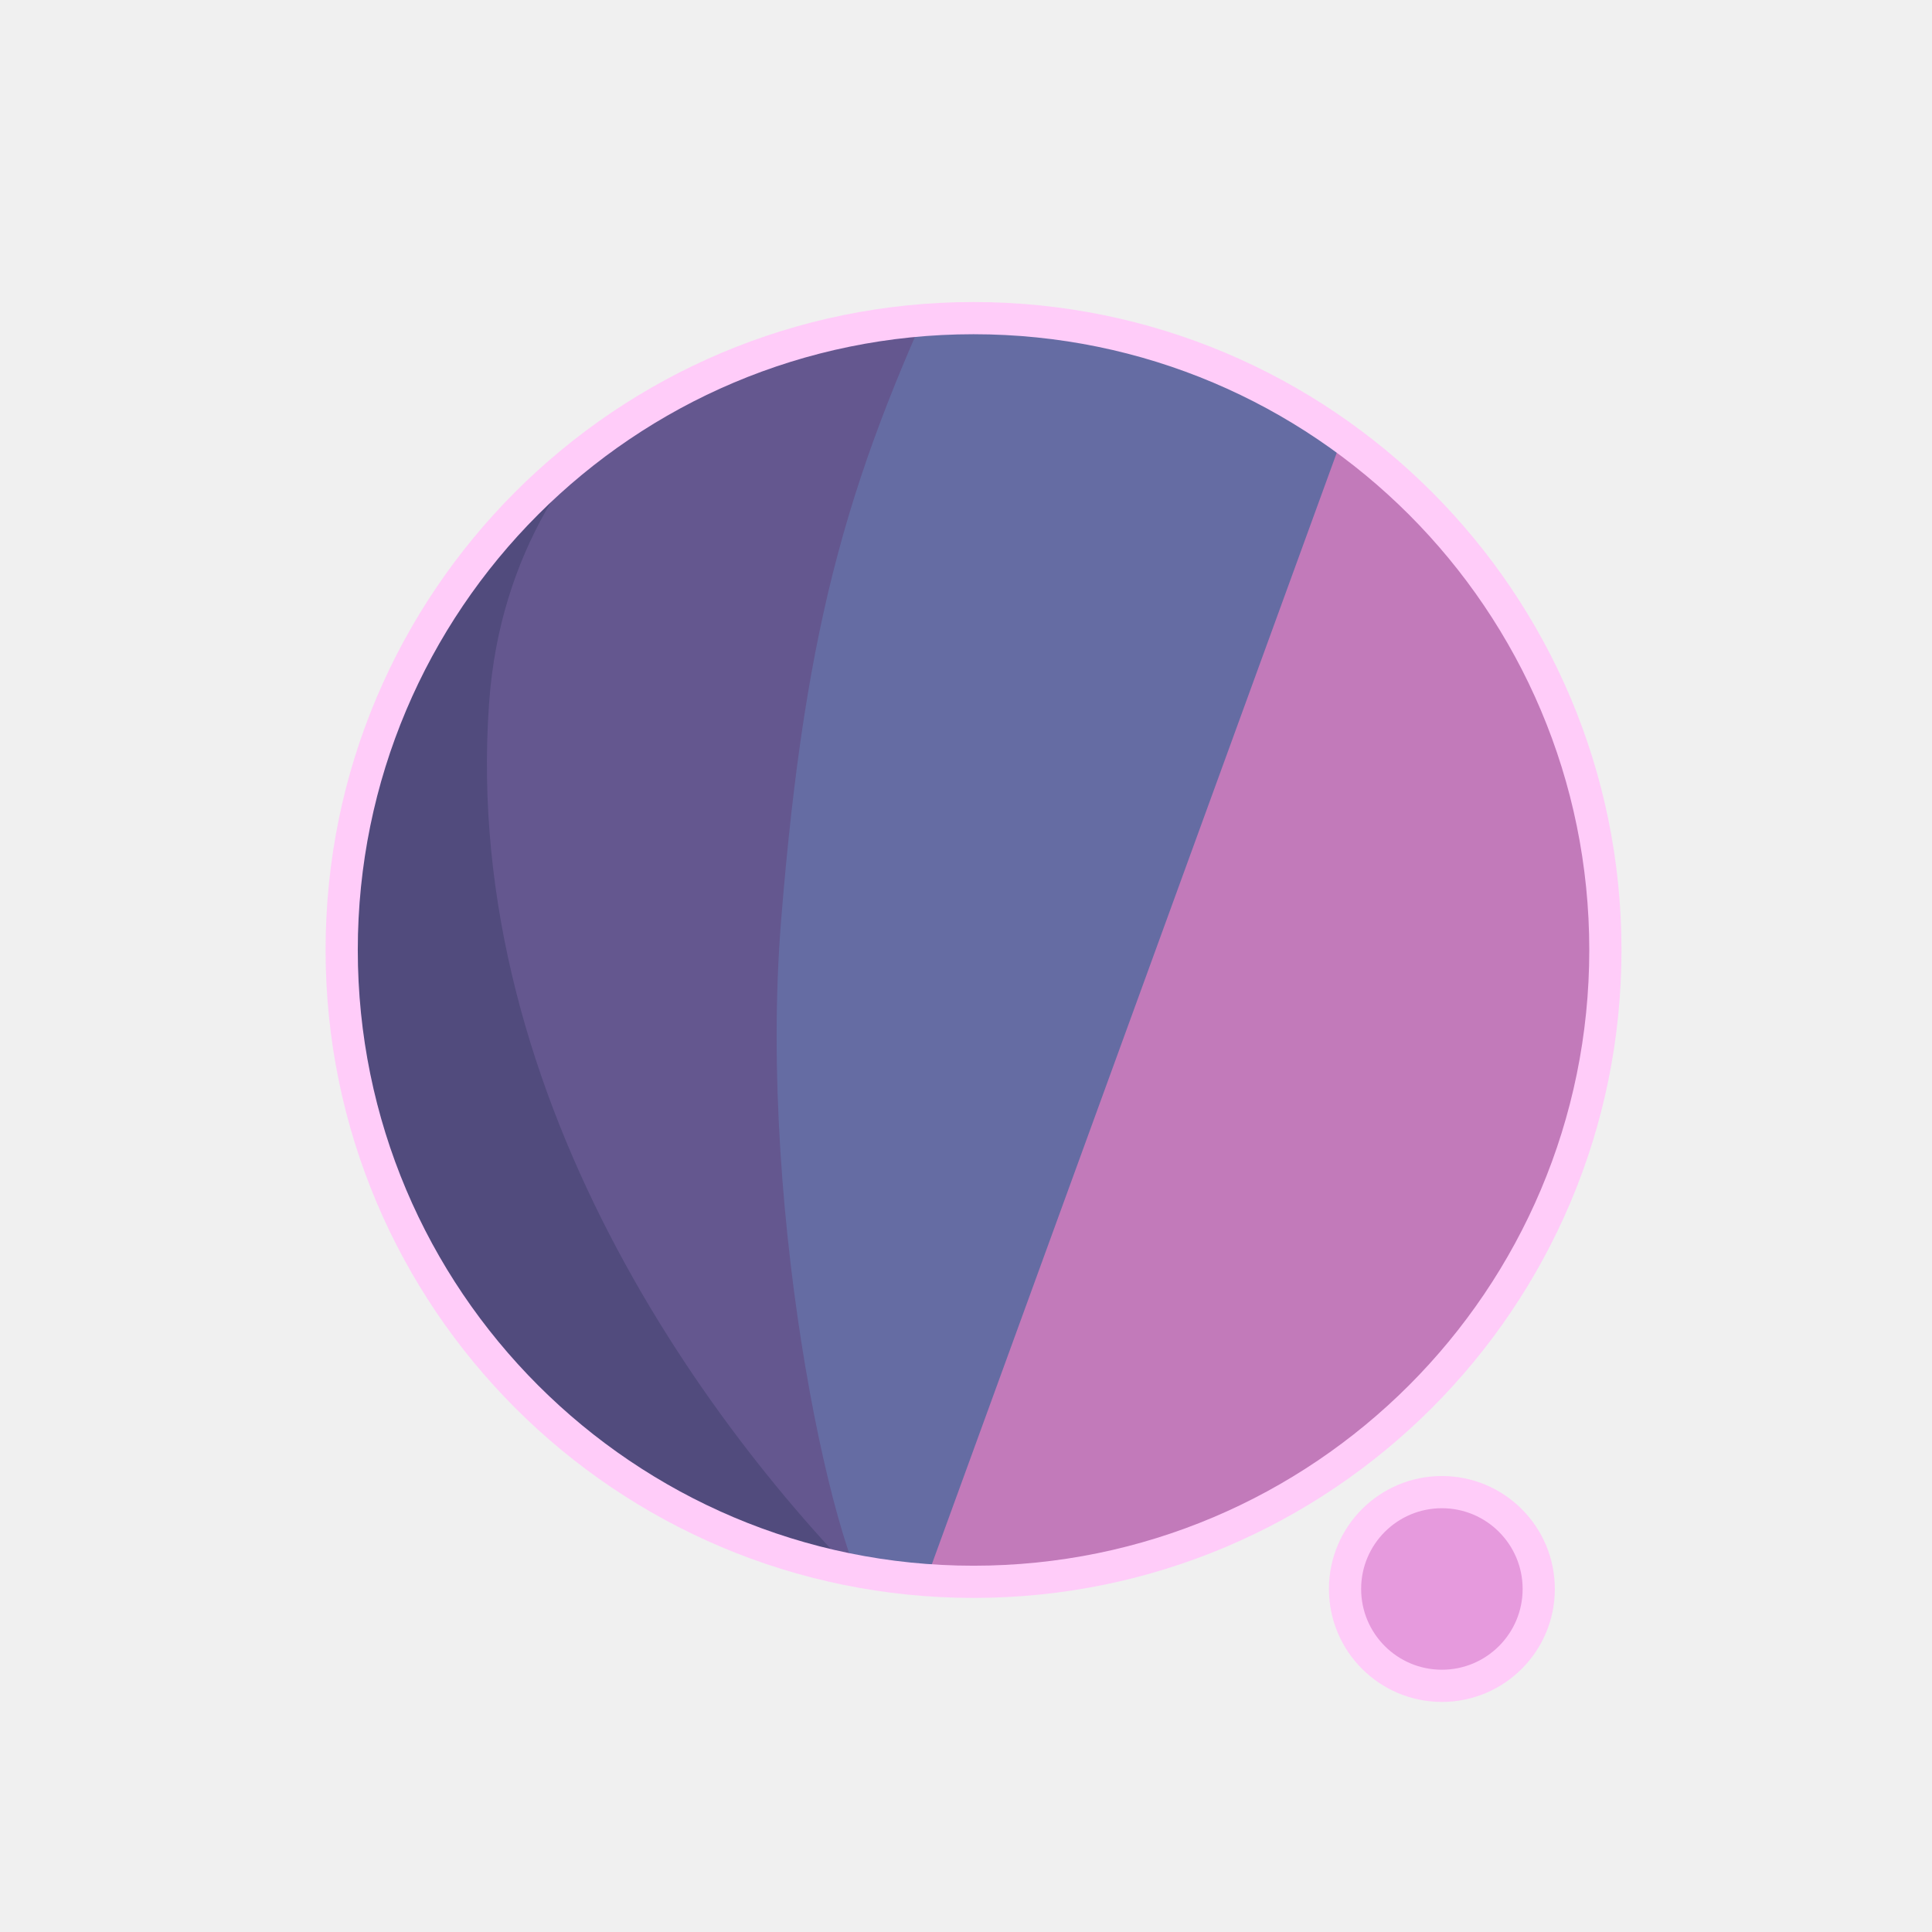
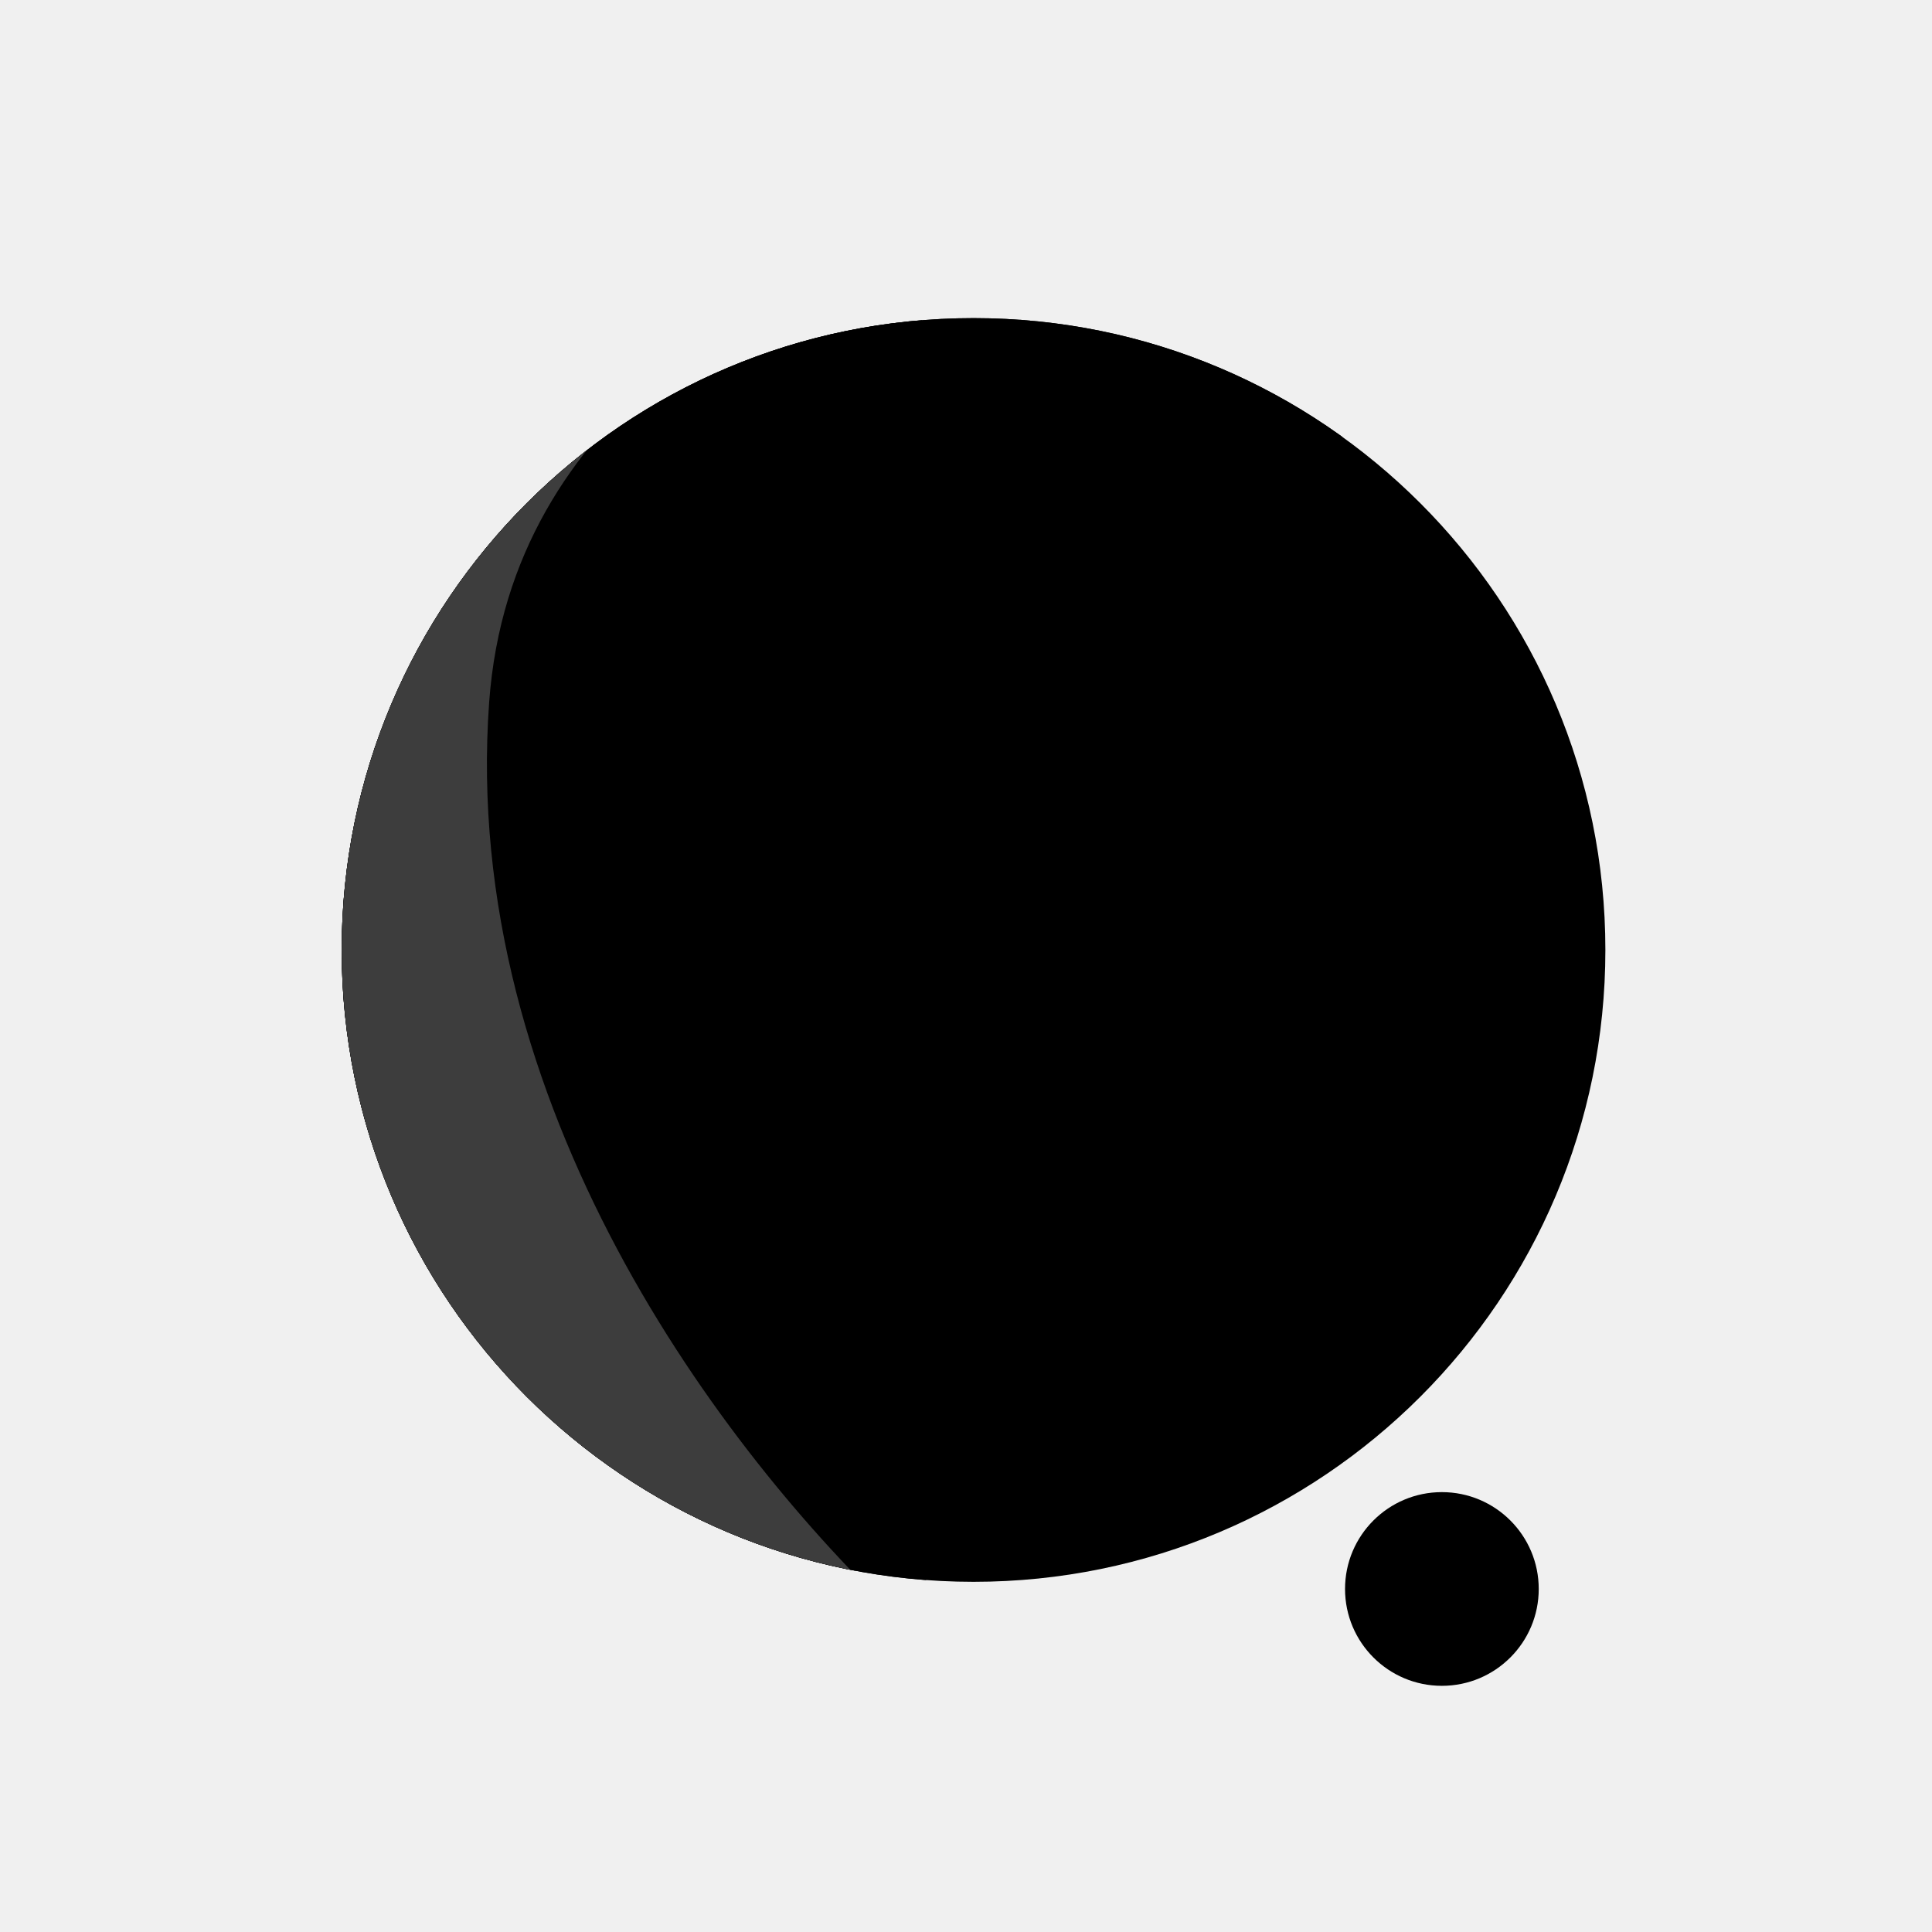
<svg xmlns="http://www.w3.org/2000/svg" width="300" height="300" viewBox="0 0 79.375 79.375" version="1.1" id="svg1">
  <defs id="defs1">
    <filter id="mask-powermask-path-effect5_inverse" style="color-interpolation-filters:sRGB" height="100" width="100" x="-50" y="-50">
      <feColorMatrix id="mask-powermask-path-effect5_primitive1" values="1" type="saturate" result="fbSourceGraphic" />
      <feColorMatrix id="mask-powermask-path-effect5_primitive2" values="-1 0 0 0 1 0 -1 0 0 1 0 0 -1 0 1 0 0 0 1 0 " in="fbSourceGraphic" />
    </filter>
    <clipPath clipPathUnits="userSpaceOnUse" id="clipPath1">
      <circle style="display:inline;fill:#000000;fill-opacity:1;stroke:none;stroke-width:0.214" id="circle3" cx="44.886" cy="38.249" r="22.842" />
    </clipPath>
    <clipPath clipPathUnits="userSpaceOnUse" id="clipPath3">
      <circle style="display:inline;opacity:1;fill:#000000;fill-opacity:1;stroke:none;stroke-width:2.646;stroke-dasharray:none;stroke-opacity:1" id="circle4" cx="39.235" cy="39.029" r="25.959" />
    </clipPath>
    <clipPath clipPathUnits="userSpaceOnUse" id="clipPath4">
      <circle style="display:inline;opacity:1;fill:#000000;fill-opacity:1;stroke:none;stroke-width:0.243" id="circle5" cx="39.997" cy="39.029" r="25.959" />
    </clipPath>
    <clipPath clipPathUnits="userSpaceOnUse" id="clipPath19">
      <g id="g20" style="display:inline">
        <circle style="display:inline;opacity:1;fill:#ffffff;fill-opacity:1;stroke:#000000;stroke-width:1.323;stroke-dasharray:none;stroke-opacity:1" id="circle20" cx="39.997" cy="39.029" r="25.959" />
        <path style="display:inline;fill:#ffffff;fill-opacity:1;stroke:none;stroke-width:1.323;stroke-linecap:round;stroke-linejoin:round;stroke-dasharray:none;stroke-opacity:1" d="M 40.972,71.749 65.107,9.074 51.262,8.513 29.654,71.374 Z" id="path20" />
      </g>
    </clipPath>
  </defs>
  <g id="layer1">
-     <circle style="display:inline;opacity:1;fill:#C27ABA;fill-opacity:1;stroke:none;stroke-width:2.646;stroke-dasharray:none;stroke-opacity:1" id="path1" cx="39.997" cy="39.029" r="25.959" />
-     <circle style="display:inline;opacity:1;fill:#E69ADD;fill-opacity:1;stroke:#FFCCF9;stroke-width:1.323;stroke-linecap:round;stroke-linejoin:round;stroke-dasharray:none;stroke-opacity:1" id="path23" cx="59.239" cy="65.282" r="3.979" />
-     <path style="display:inline;opacity:1;fill:#656CA3;fill-opacity:1;stroke:none;stroke-width:2.646;stroke-linecap:round;stroke-linejoin:round;stroke-dasharray:none;stroke-opacity:1" d="M 14.114,8.183 56.981,12.942 37.387,66.729 7.337,66.366 Z" id="path4" clip-path="url(#clipPath4)" />
-     <path style="display:inline;opacity:1;fill:#64578F;fill-opacity:1;stroke:none;stroke-width:2.646;stroke-linecap:round;stroke-linejoin:round;stroke-dasharray:none;stroke-opacity:1" d="m 38.537,10.093 c -4.366,9.204 -6.195,15.177 -7.208,27.727 -0.992,12.295 2.307,27.137 4.048,28.492 L 8.159,69.099 11.655,10.117 Z" id="path8" clip-path="url(#clipPath3)" transform="translate(0.7619726)" />
-     <path style="display:inline;opacity:1;fill:#514B7D;fill-opacity:1;stroke:none;stroke-width:2.646;stroke-linecap:round;stroke-linejoin:round;stroke-dasharray:none;stroke-opacity:1" d="m 42.193,12.318 c -4.211,1.987 -14.039,6.189 -14.818,16.984 -1.049,14.531 8.417,27.086 14.901,33.188 l -22.177,3.33 -0.971,-51.47 z" id="path12" clip-path="url(#clipPath1)" transform="matrix(1.1365,0,0,1.1365,-11.01583,-4.44086)" />
+     <circle style="display:inline;opacity:1;fill:#;fill-opacity:1;stroke:none;stroke-width:2.646;stroke-dasharray:none;stroke-opacity:1" id="path1" cx="39.997" cy="39.029" r="25.959" />
+     <circle style="display:inline;opacity:1;fill:#;fill-opacity:1;stroke:#;stroke-width:1.323;stroke-linecap:round;stroke-linejoin:round;stroke-dasharray:none;stroke-opacity:1" id="path23" cx="59.239" cy="65.282" r="3.979" />
+     <path style="display:inline;opacity:1;fill:#;fill-opacity:1;stroke:none;stroke-width:2.646;stroke-linecap:round;stroke-linejoin:round;stroke-dasharray:none;stroke-opacity:1" d="M 14.114,8.183 56.981,12.942 37.387,66.729 7.337,66.366 Z" id="path4" clip-path="url(#clipPath4)" />
+     <path style="display:inline;opacity:1;fill:#;fill-opacity:1;stroke:none;stroke-width:2.646;stroke-linecap:round;stroke-linejoin:round;stroke-dasharray:none;stroke-opacity:1" d="m 38.537,10.093 c -4.366,9.204 -6.195,15.177 -7.208,27.727 -0.992,12.295 2.307,27.137 4.048,28.492 L 8.159,69.099 11.655,10.117 Z" id="path8" clip-path="url(#clipPath3)" transform="translate(0.7619726)" />
+     <path style="display:inline;opacity:1;fill:#3D3D3D;fill-opacity:1;stroke:none;stroke-width:2.646;stroke-linecap:round;stroke-linejoin:round;stroke-dasharray:none;stroke-opacity:1" d="m 42.193,12.318 c -4.211,1.987 -14.039,6.189 -14.818,16.984 -1.049,14.531 8.417,27.086 14.901,33.188 l -22.177,3.33 -0.971,-51.47 z" id="path12" clip-path="url(#clipPath1)" transform="matrix(1.1365,0,0,1.1365,-11.01583,-4.44086)" />
    <path style="display:inline;fill:none;stroke:#ffffff;stroke-width:5.292;stroke-linecap:round;stroke-linejoin:round;stroke-dasharray:none;stroke-opacity:1" d="M 56.155,14.893 37.161,67.307 c 0.345,-0.826 6.533,-17.661 9.644,-21.104 4.78,-5.292 13.008,-2.765 13.143,4.977 0.044,2.513 -1.431,15.998 -1.431,15.998" id="path2" clip-path="url(#clipPath19)" mask="none" />
-     <circle style="display:inline;opacity:1;fill:none;fill-opacity:0;stroke:#FFCCF9;stroke-width:1.323;stroke-dasharray:none;stroke-opacity:1" id="circle8" cx="39.997" cy="39.029" r="25.959" />
+     <circle style="display:inline;opacity:1;fill:none;fill-opacity:0;stroke:#;stroke-width:1.323;stroke-dasharray:none;stroke-opacity:1" id="circle8" cx="39.997" cy="39.029" r="25.959" />
  </g>
</svg>
